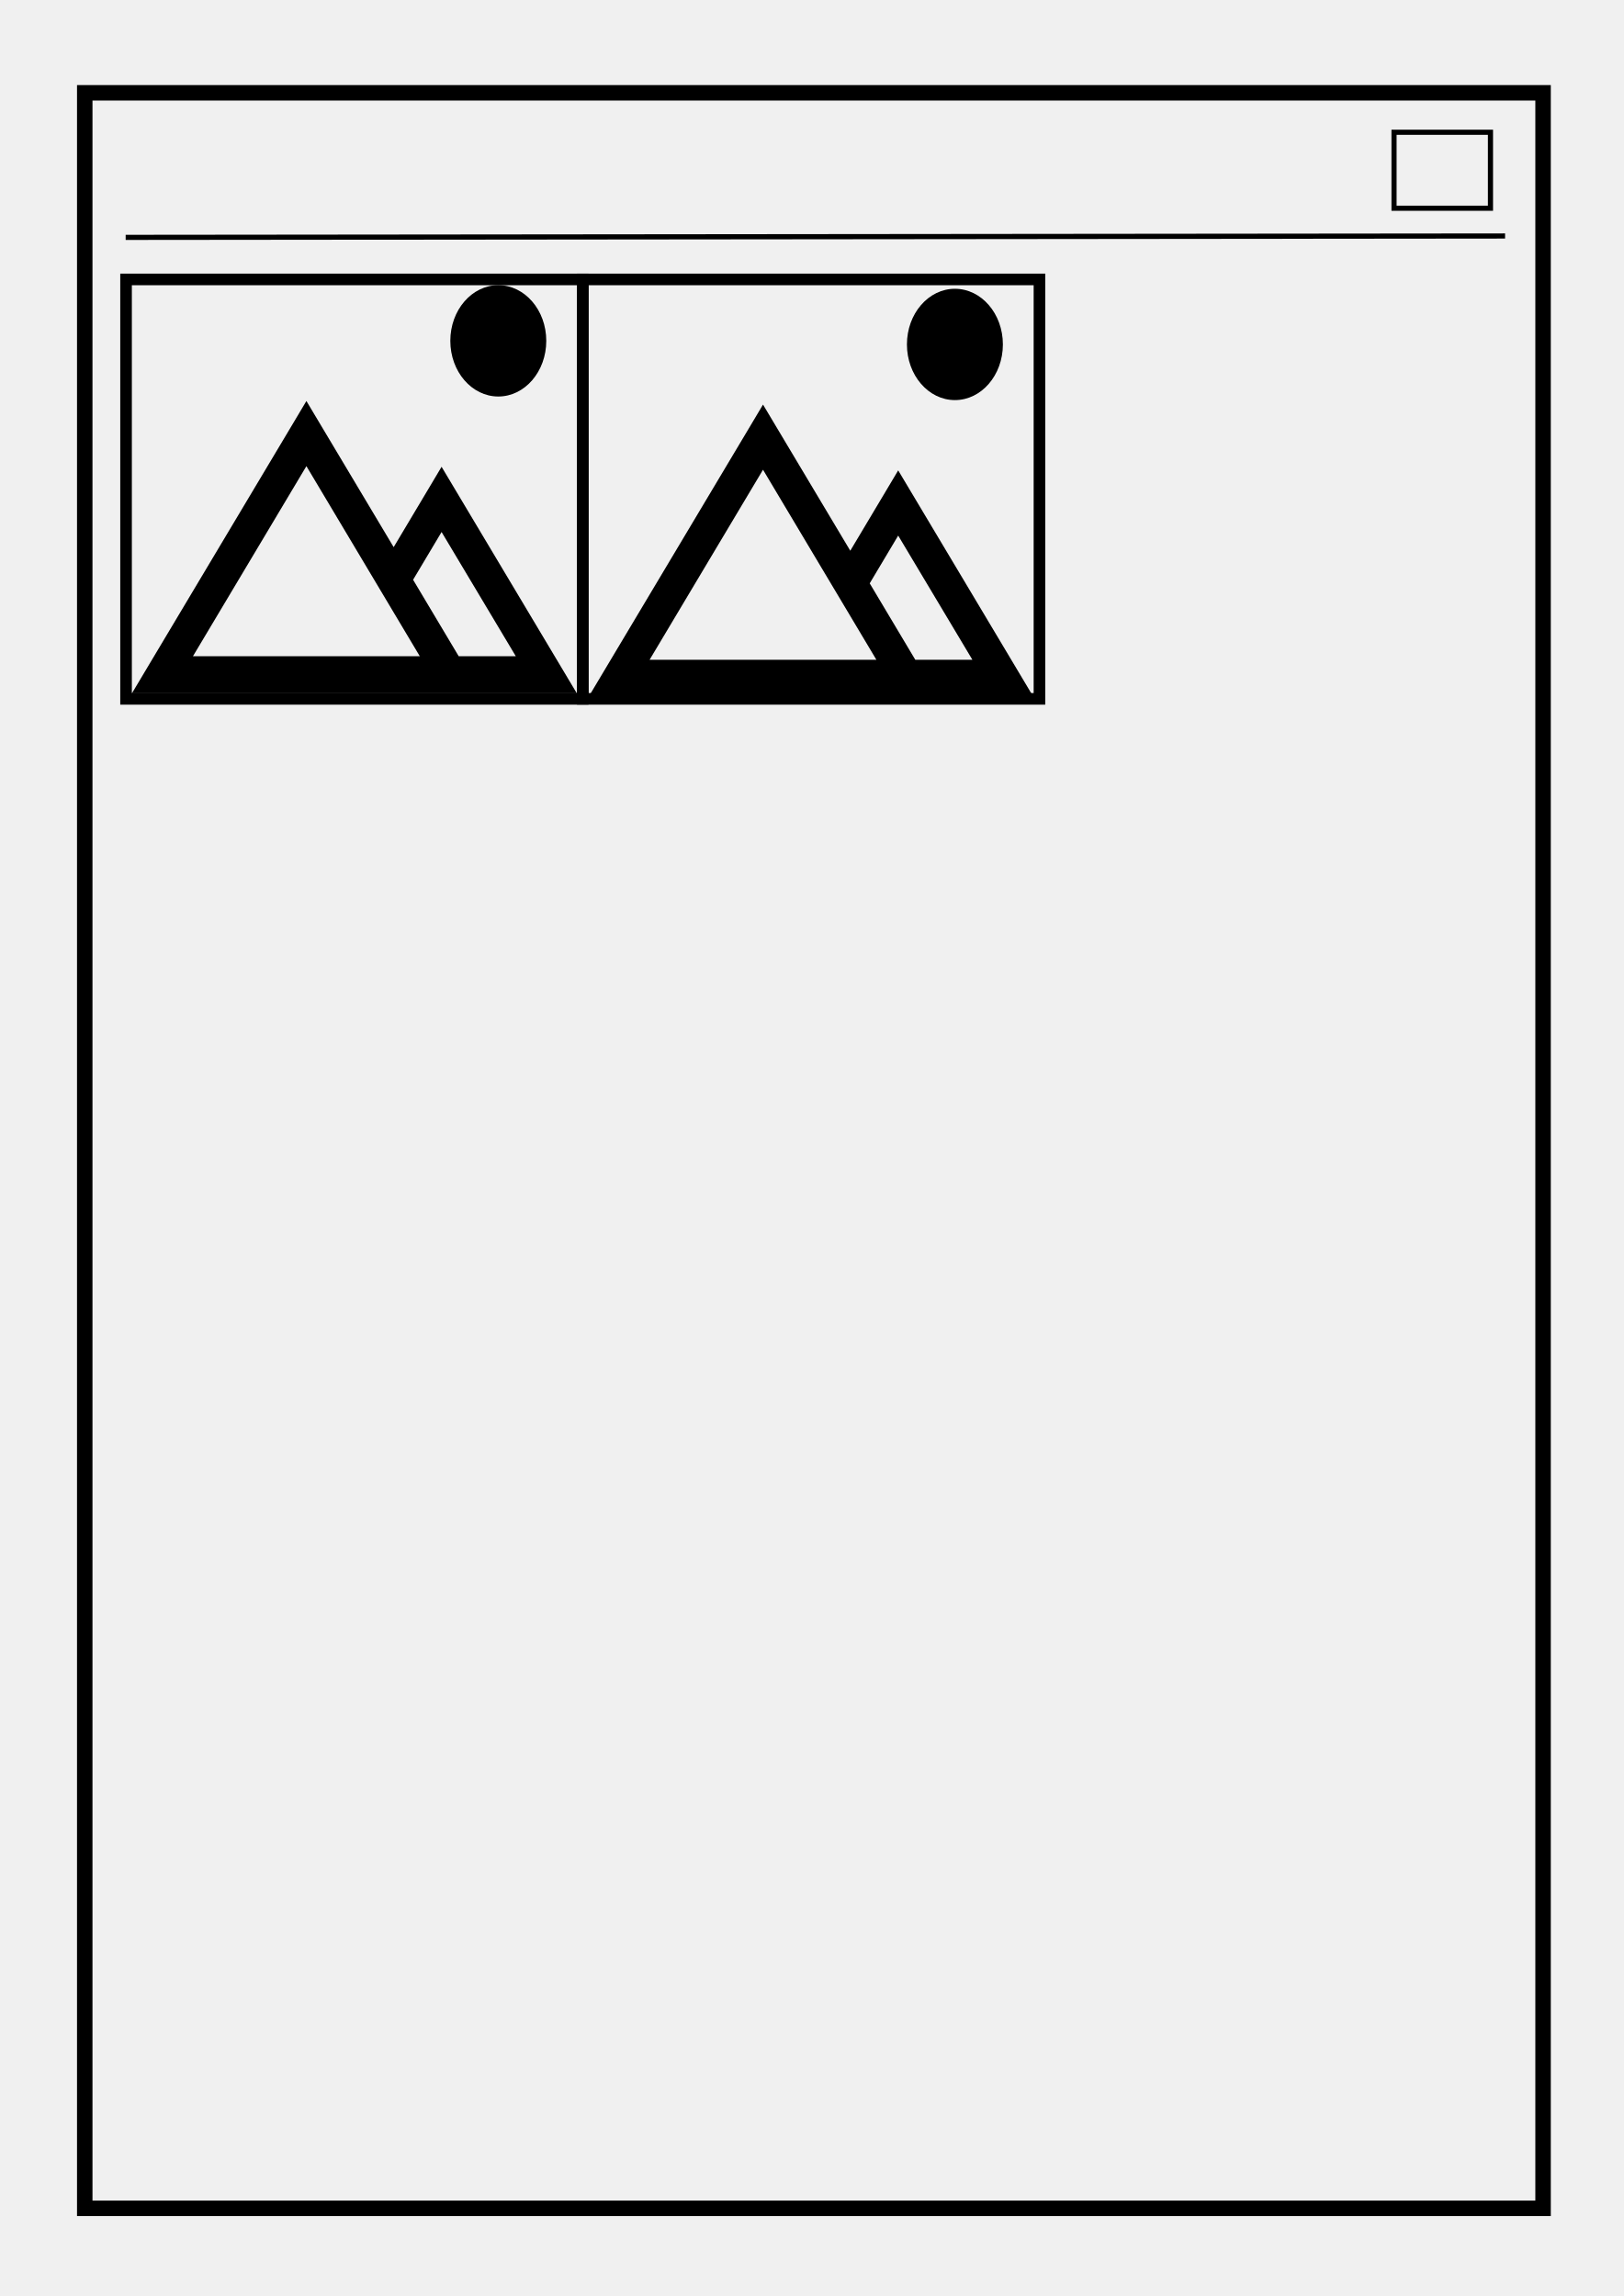
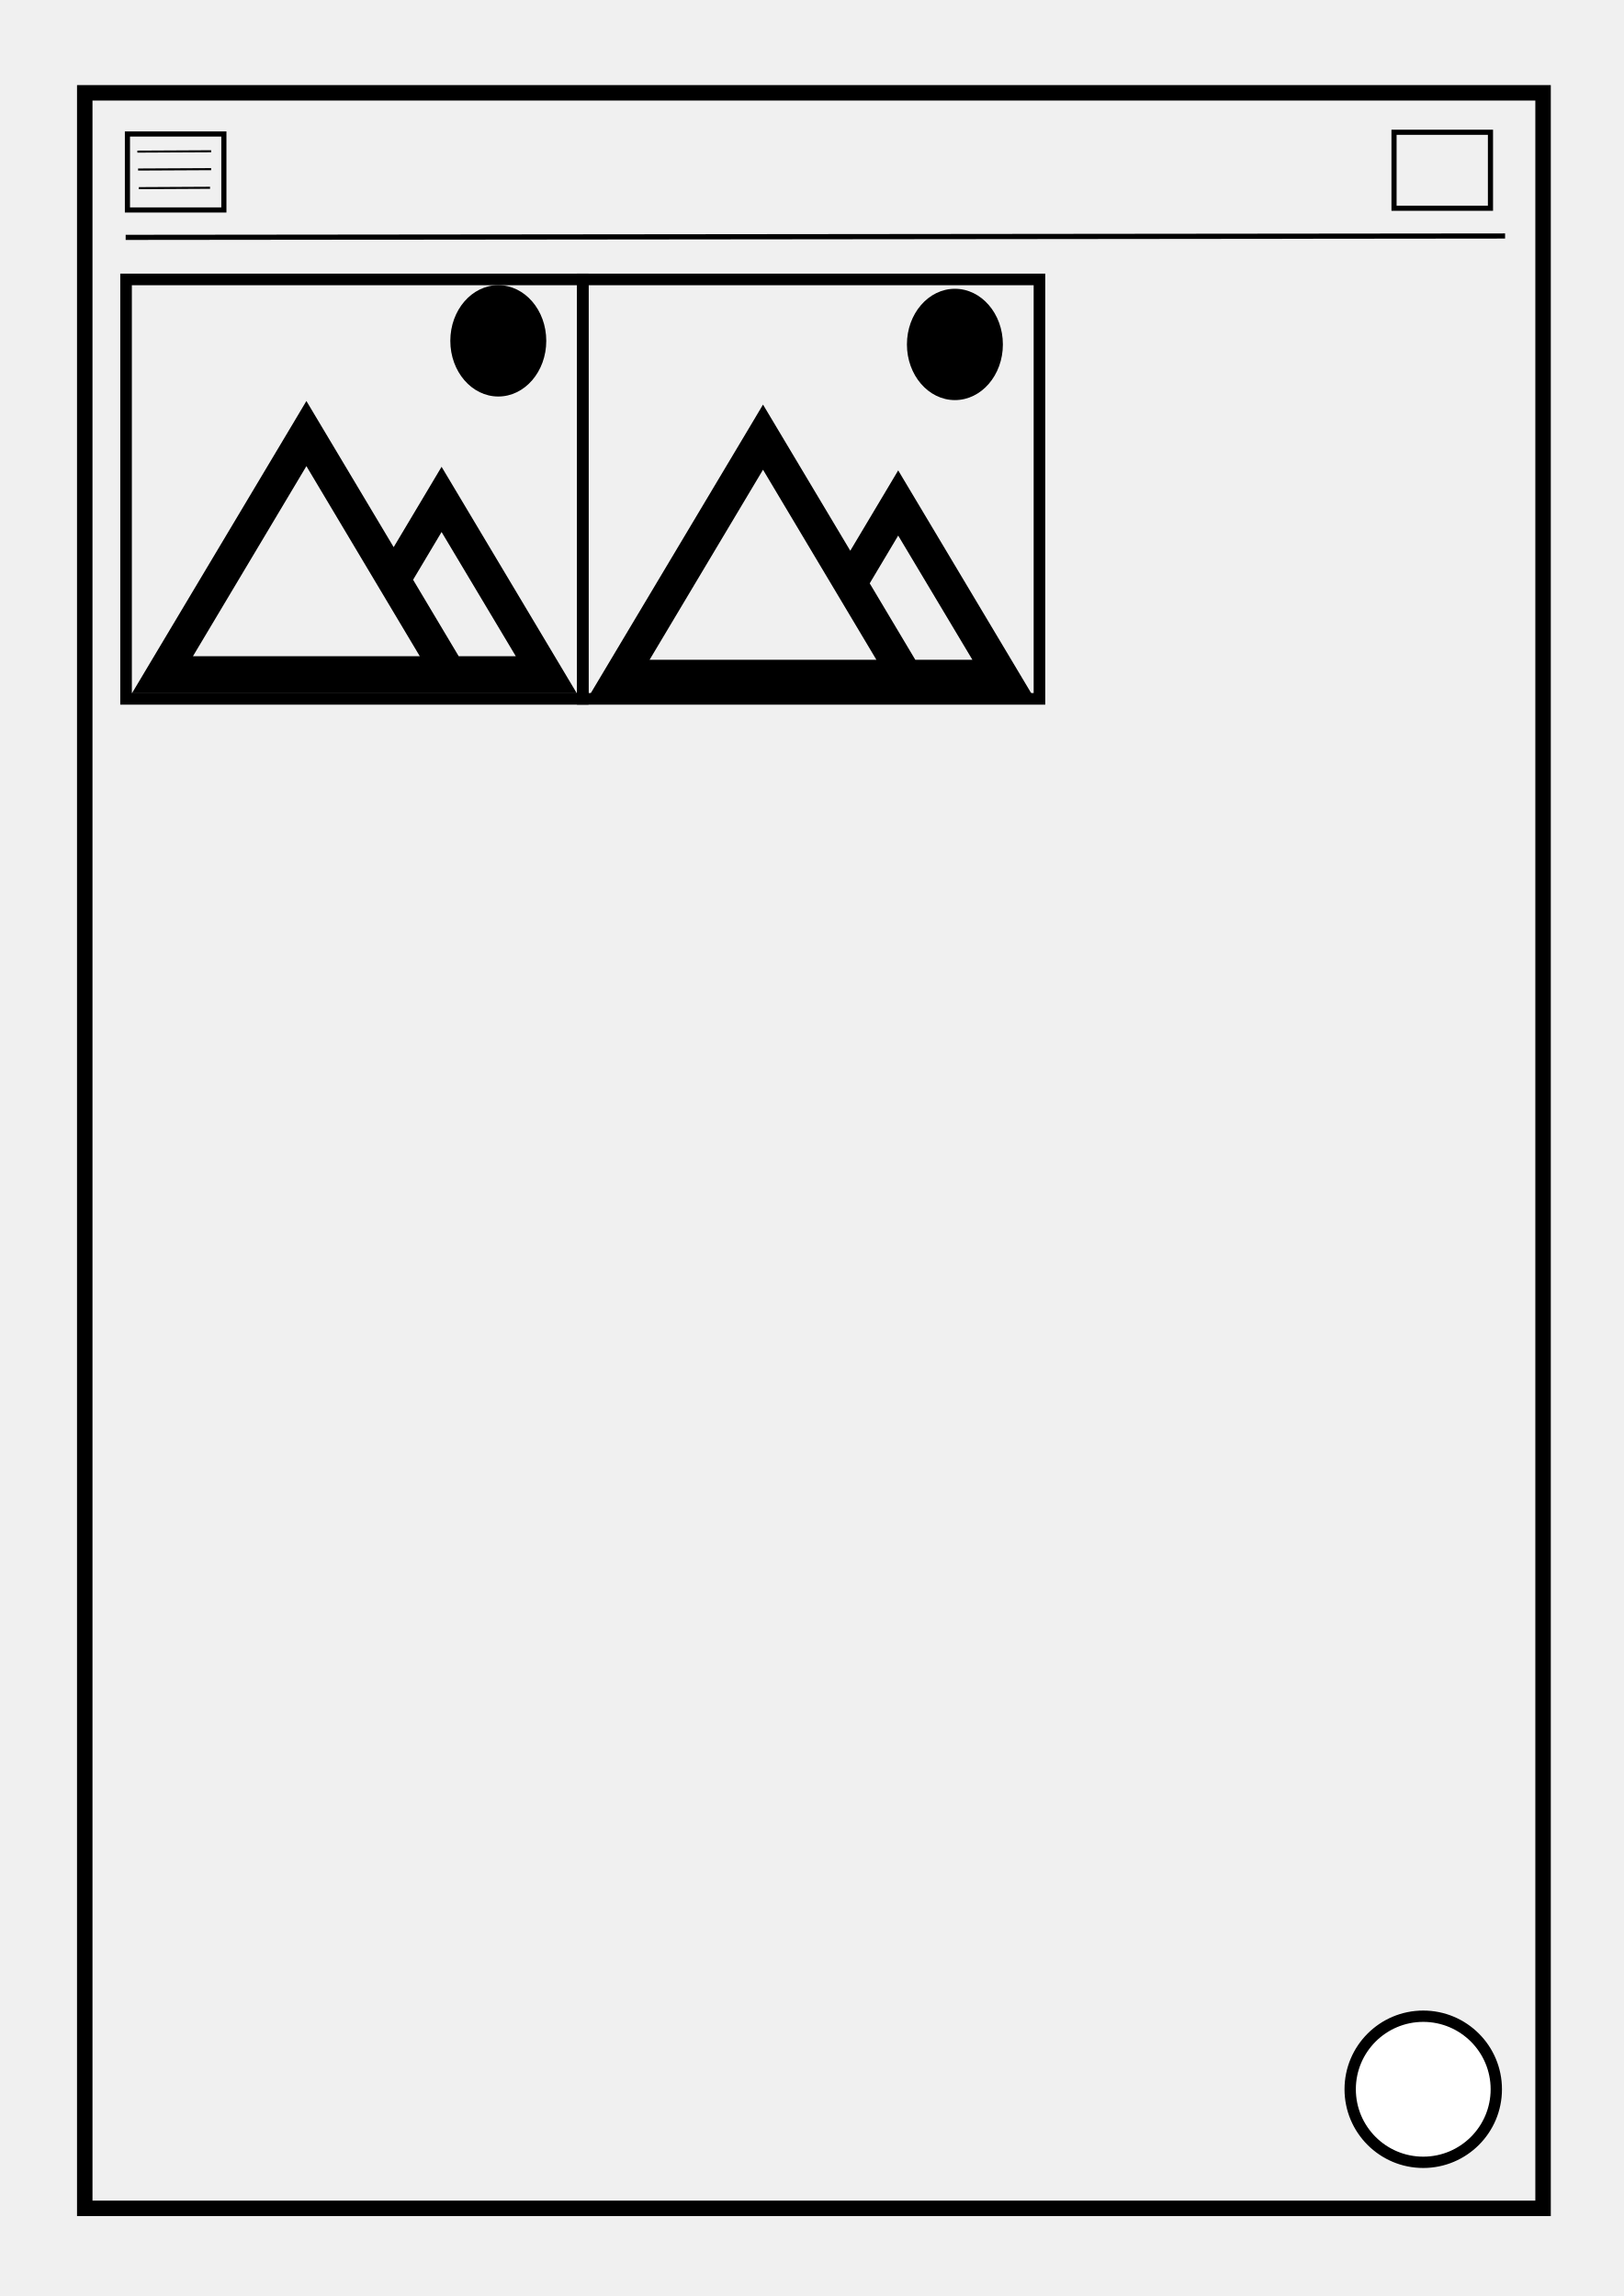
<svg xmlns="http://www.w3.org/2000/svg" width="210mm" height="297mm" viewBox="0 0 210 297" version="1.1" id="svg8">
  <defs id="defs2" />
  <g id="layer1" style="display:inline">
    <rect style="fill:none;fill-opacity:0.647;stroke:#000000;stroke-width:2;stroke-miterlimit:4;stroke-dasharray:none;stroke-opacity:1" id="rect817" width="188.61" height="273.655" x="10.961" y="12.006" />
    <flowRoot xml:space="preserve" id="flowRoot855" style="font-style:normal;font-weight:normal;font-size:40px;line-height:1.25;font-family:sans-serif;letter-spacing:0px;word-spacing:0px;fill:#000000;fill-opacity:1;stroke:none" transform="scale(0.2645833)">
      <flowRegion id="flowRegion857">
        <rect id="rect859" width="568.571" height="290" x="191.429" y="142.52" />
      </flowRegion>
      <flowPara id="flowPara861" />
    </flowRoot>
    <path style="fill:none;stroke:#000000;stroke-width:0.665;stroke-linecap:butt;stroke-linejoin:miter;stroke-opacity:1;stroke-miterlimit:4;stroke-dasharray:none" d="M 16.253,30.705 194.658,30.527" id="path33" />
    <flowRoot xml:space="preserve" id="flowRoot35" style="font-style:normal;font-weight:normal;font-size:40px;line-height:1.25;font-family:sans-serif;letter-spacing:0px;word-spacing:0px;fill:#000000;fill-opacity:1;stroke:none" transform="scale(0.2645833)">
      <flowRegion id="flowRegion37">
        <rect id="rect39" width="264.286" height="41.429" x="71.429" y="65.377" />
      </flowRegion>
      <flowPara id="flowPara41">My Algfgggggd</flowPara>
    </flowRoot>
-     <flowRoot xml:space="preserve" id="flowRoot43" style="font-style:normal;font-weight:normal;font-size:40px;line-height:1.25;font-family:sans-serif;letter-spacing:0px;word-spacing:0px;fill:#000000;fill-opacity:1;stroke:none" transform="matrix(0.2645833,0,0,0.2645833,-0.9449405,-2.078869)">
+     <flowRoot xml:space="preserve" id="flowRoot43" style="font-style:normal;font-weight:normal;font-size:40px;line-height:1.25;font-family:sans-serif;letter-spacing:0px;word-spacing:0px;fill:#000000;fill-opacity:1;stroke:none" transform="matrix(0.2645833,0,0,0.2645833,16.96212,-2.346138)">
      <flowRegion id="flowRegion45">
        <rect id="rect47" width="288.571" height="70" x="71.429" y="68.234" />
      </flowRegion>
      <flowPara id="flowPara57">Album Name</flowPara>
    </flowRoot>
    <rect style="fill:none;fill-opacity:0.647;stroke:#000000;stroke-width:0.665;stroke-miterlimit:4;stroke-dasharray:none;stroke-opacity:1" id="rect856" width="12.473" height="9.827" x="180.295" y="17.109" />
    <flowRoot xml:space="preserve" id="flowRoot858" style="font-style:normal;font-weight:normal;font-size:40px;line-height:1.25;font-family:sans-serif;letter-spacing:0px;word-spacing:0px;fill:#000000;fill-opacity:1;stroke:none" transform="scale(0.2645833)">
      <flowRegion id="flowRegion860">
        <rect id="rect862" width="101.429" height="44.286" x="681.429" y="64.663" />
      </flowRegion>
      <flowPara id="flowPara864">+++gg+</flowPara>
    </flowRoot>
    <flowRoot xml:space="preserve" id="flowRoot866" style="font-style:normal;font-weight:normal;font-size:40px;line-height:1.25;font-family:sans-serif;letter-spacing:0px;word-spacing:0px;fill:#000000;fill-opacity:1;stroke:none" transform="matrix(0.2645833,0,0,0.2645833,18.83002,-6.94114)">
      <flowRegion id="flowRegion868">
        <rect id="rect870" width="159.286" height="155" x="612.143" y="76.091" />
      </flowRegion>
      <flowPara id="flowPara872">...</flowPara>
    </flowRoot>
    <rect style="fill:none;fill-opacity:0.647;stroke:#000000;stroke-width:1.5;stroke-miterlimit:4;stroke-dasharray:none;stroke-opacity:1" id="rect874" width="59.067" height="54.256" x="16.303" y="36.145" />
    <rect style="display:inline;fill:none;fill-opacity:0.647;stroke:#000000;stroke-width:1.5;stroke-miterlimit:4;stroke-dasharray:none;stroke-opacity:1" id="rect874-9" width="59.067" height="54.256" x="75.37" y="36.145" />
    <path id="path83" overflow="visible" font-weight="400" d="m 64.446,36.892 a 6.205,7.199 0 0 0 -6.205,7.199 6.205,7.199 0 0 0 6.205,7.199 6.205,7.199 0 0 0 6.205,-7.199 6.205,7.199 0 0 0 -6.205,-7.199 z M 39.628,51.871 37.932,54.72 17.064,89.682 h 45.129 12.409 l -17.491,-29.301 -1.697,2.85 -4.5,7.545 z m 0,8.427 8.766,14.697 5.898,9.889 H 24.957 Z m 17.483,8.52 9.598,16.066 h -7.376 -0.008 l -5.898,-9.889 z" style="font-weight:400;line-height:normal;font-family:sans-serif;text-indent:0;text-align:start;text-decoration:none;text-decoration-line:none;text-decoration-style:solid;text-decoration-color:#000000;text-transform:none;white-space:normal;overflow:visible;isolation:auto;mix-blend-mode:normal;stroke-width:4.455" />
    <path id="path83-2" overflow="visible" font-weight="400" d="m 123.502,37.356 a 6.205,7.199 0 0 0 -6.205,7.199 6.205,7.199 0 0 0 6.205,7.199 6.205,7.199 0 0 0 6.205,-7.199 6.205,7.199 0 0 0 -6.205,-7.199 z M 98.684,52.334 96.987,55.184 76.12,90.146 h 45.129 12.409 l -17.491,-29.301 -1.697,2.85 -4.5,7.545 z m 0,8.427 8.766,14.697 5.898,9.889 H 84.013 Z m 17.483,8.52 9.598,16.066 h -7.376 -0.008 l -5.898,-9.889 z" style="font-weight:400;line-height:normal;font-family:sans-serif;text-indent:0;text-align:start;text-decoration:none;text-decoration-line:none;text-decoration-style:solid;text-decoration-color:#000000;text-transform:none;white-space:normal;display:inline;overflow:visible;isolation:auto;mix-blend-mode:normal;stroke-width:4.455" />
+     <circle style="fill:#ffffff;fill-opacity:1;stroke:#000000;stroke-width:1.465;stroke-miterlimit:4;stroke-dasharray:none;stroke-opacity:1" id="path3739" cx="184.074" cy="270.258" r="9.449" />
+     <flowRoot xml:space="preserve" id="flowRoot866-4" style="font-style:normal;font-weight:normal;font-size:40px;line-height:1.25;font-family:sans-serif;letter-spacing:0px;word-spacing:0px;display:inline;fill:#000000;fill-opacity:1;stroke:none" transform="matrix(0.5045529,0,0,0.5045529,-133.2387,219.7967)">
+       <flowRegion id="flowRegion868-5">
+         <rect id="rect870-4" width="159.286" height="155" x="612.143" y="76.091" />
+       </flowRegion>
+       <flowPara id="flowPara872-7">+</flowPara>
+     </flowRoot>
+     <rect style="display:inline;fill:none;fill-opacity:0.647;stroke:#000000;stroke-width:0.665;stroke-miterlimit:4;stroke-dasharray:none;stroke-opacity:1" id="rect856-9" width="12.473" height="9.827" x="16.481" y="17.333" />
+     <path style="fill:none;stroke:#000000;stroke-width:0.265px;stroke-linecap:butt;stroke-linejoin:miter;stroke-opacity:1" d="m 17.765,19.613 9.544,-0.047" id="path64" />
+     <path style="fill:none;stroke:#000000;stroke-width:0.265px;stroke-linecap:butt;stroke-linejoin:miter;stroke-opacity:1" d="m 17.859,21.928 9.449,-0.047" id="path66" />
+     <path style="fill:none;stroke:#000000;stroke-width:0.265px;stroke-linecap:butt;stroke-linejoin:miter;stroke-opacity:1" d="m 17.954,24.337 9.213,-0.047" id="path68" />
  </g>
</svg>
